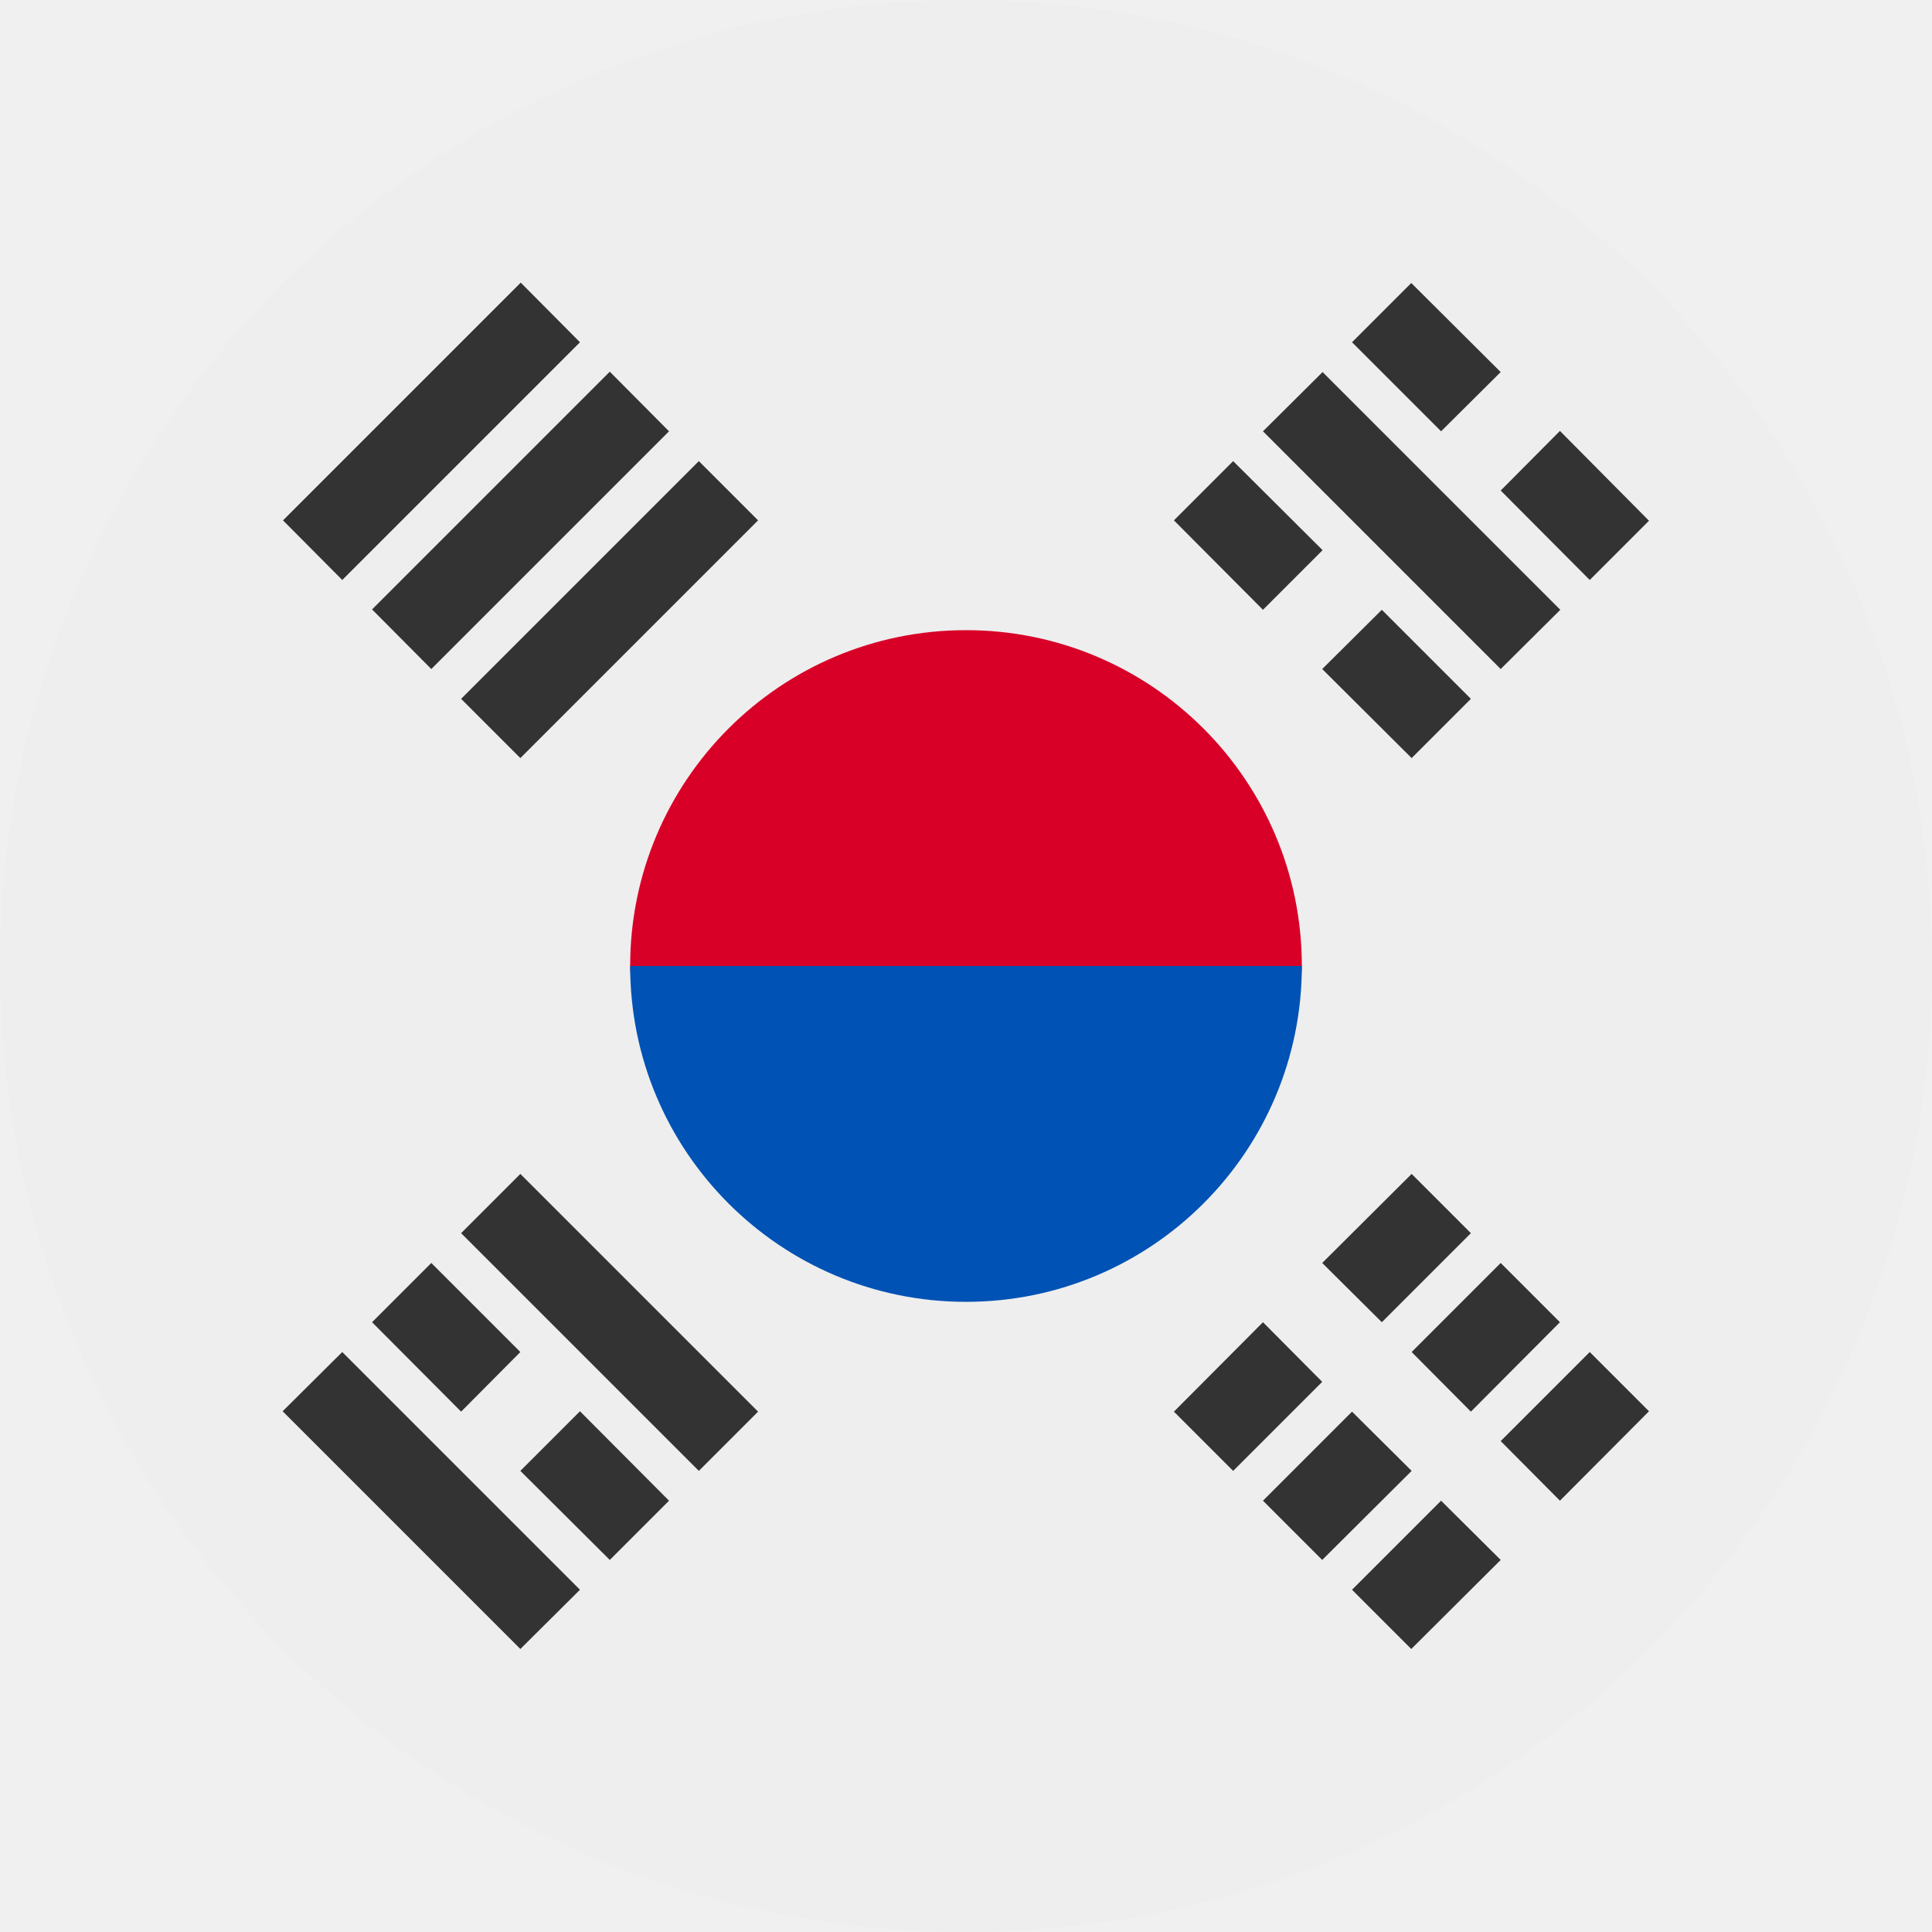
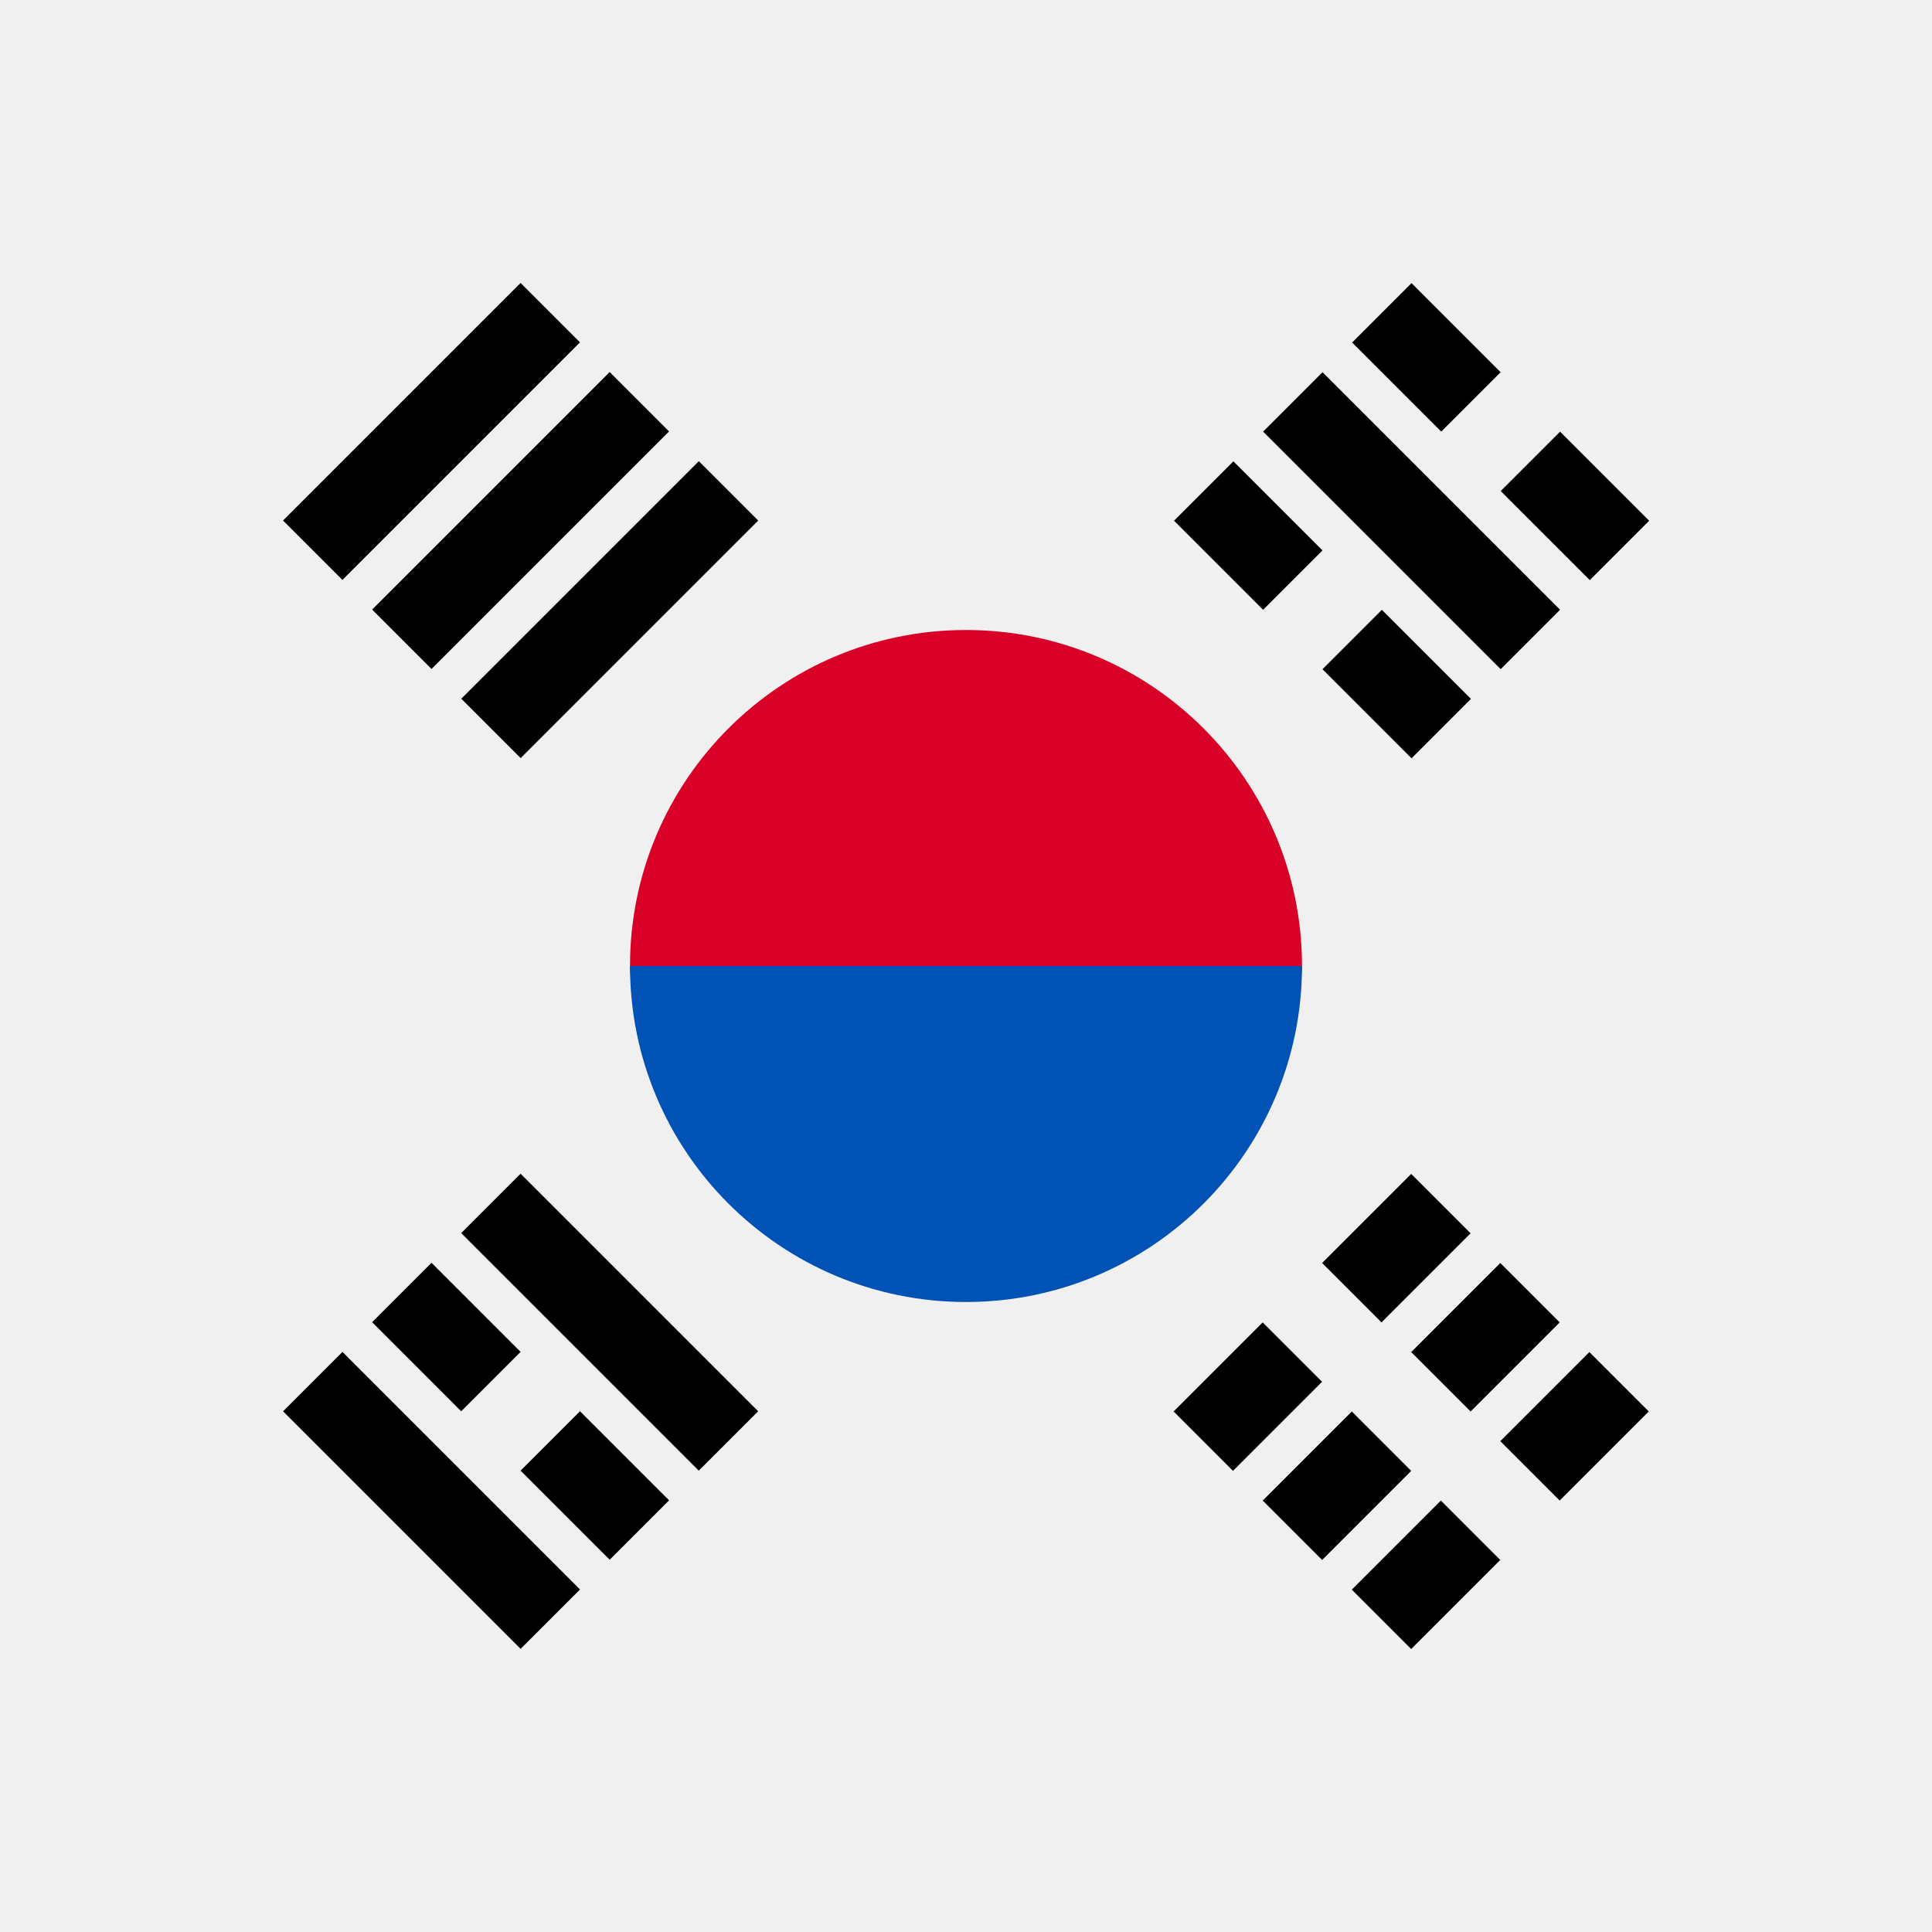
- <svg xmlns="http://www.w3.org/2000/svg" width="512" height="512" viewBox="0 0 512 512">
-   <mask id="a">
-     <circle cx="256" cy="256" r="256" fill="#fff" />
-   </mask>
-   <g mask="url(#a)">
-     <path fill="#eee" d="M0 0h512v512H0z" />
-     <path fill="#d80027" d="M345 256c0 22.3-39.8 78-89 78s-89-55.7-89-78a89 89 0 1 1 178 0z" />
-     <path fill="#0052b4" d="M345 256a89 89 0 1 1-178 0" />
-     <path fill="#333" d="m350.4 334.7 23.7-23.6 15.7 15.7-23.6 23.6zm-39.3 39.4 23.6-23.7 15.7 15.8-23.6 23.6zm86.6 7.8 23.6-23.6L437 374l-23.6 23.7zm-39.4 39.4 23.6-23.6 15.8 15.7L374 437zm15.8-63 23.6-23.6 15.7 15.7-23.6 23.7zm-39.4 39.4 23.6-23.6 15.8 15.7-23.7 23.6zm63-220.4-63-63 15.8-15.7 63 63zm-63-15.7-23.6-23.7 15.7-15.7 23.7 23.6zm39.4 39.3-23.7-23.6 15.8-15.7 23.6 23.6zm7.8-86.6-23.6-23.6L374 75l23.7 23.6zm39.4 39.4L397.7 130l15.7-15.8L437 138zM90.7 358.3l63 63-15.8 15.7-63-63zm63 15.7 23.6 23.7-15.7 15.7-23.7-23.6zm-39.4-39.3 23.6 23.6-15.7 15.8-23.6-23.7zm23.6-23.6 63 63-15.7 15.7-63-63zm15.8-220.4-63 63L75 137.9l63-63zm23.6 23.6-63 63-15.7-15.8 63-63zm23.6 23.6-63 63-15.7-15.7 63-63z" />
-   </g>
+ <svg xmlns="http://www.w3.org/2000/svg" id="Layer_1" enable-background="new 0 0 512 512" viewBox="0 0 512 512">
+   <circle cx="256" cy="256" fill="#f0f0f0" r="256" />
+   <path d="m345.043 256c0 22.261-39.866 77.913-89.043 77.913s-89.043-55.652-89.043-77.913c0-49.178 39.866-89.043 89.043-89.043s89.043 39.865 89.043 89.043z" fill="#d80027" />
+   <path d="m345.043 256c0 49.178-39.866 89.043-89.043 89.043s-89.043-39.865-89.043-89.043" fill="#0052b4" />
+   <path d="m353.427 319.639h33.391v22.261h-33.391z" transform="matrix(.707 -.707 .707 .707 -125.483 358.596)" />
+   <path d="m314.07 358.994h33.391v22.261h-33.391z" transform="matrix(.707 -.707 .707 .707 -164.839 342.294)" />
+   <path d="m400.656 366.851h33.391v22.261h-33.391z" transform="matrix(.707 -.707 .707 .707 -145.034 405.821)" />
+   <path d="m361.299 406.213h33.391v22.261h-33.391z" transform="matrix(.707 -.707 .707 .707 -184.394 389.52)" />
+   <path d="m377.04 343.247h33.391v22.261h-33.391z" transform="matrix(.707 -.707 .707 .707 -135.26 382.208)" />
+   <path d="m337.694 382.602h33.391v22.261h-33.391z" transform="matrix(.707 -.707 .707 .707 -174.613 365.913)" />
+   <path d="m329.544 126.805h89.043v22.261h-89.043z" transform="matrix(-.707 -.707 .707 -.707 541.034 499.974)" />
+   <path d="m314.081 130.749h33.391v22.26h-33.391z" transform="matrix(-.707 -.707 .707 -.707 464.348 476.098)" />
+   <path d="m353.427 170.098h33.391v22.26h-33.391z" transform="matrix(-.707 -.707 .707 -.707 503.692 571.091)" />
+   <path d="m361.282 83.526h33.391v22.261h-33.391z" transform="matrix(-.707 -.707 .707 -.707 578.316 428.859)" />
+   <path d="m400.651 122.879h33.391v22.261h-33.391z" transform="matrix(-.707 -.707 .707 -.707 617.695 523.876)" />
+   <path d="m69.81 386.542h89.043v22.261h-89.043z" transform="matrix(.707 .707 -.707 .707 314.684 35.631)" />
+   <path d="m140.919 382.6h33.391v22.26h-33.391z" transform="matrix(.707 .707 -.707 .707 324.573 3.87)" />
+   <path d="m101.569 343.252h33.391v22.261h-33.391z" transform="matrix(.707 .707 -.707 .707 285.225 20.171)" />
+   <path d="m117.031 339.316h89.043v22.261h-89.043z" transform="matrix(.707 .707 -.707 .707 295.121 -11.592)" />
+   <path d="m69.81 103.201h89.043v22.261h-89.043z" transform="matrix(-.707 .707 -.707 -.707 276.02 114.331)" />
+   <path d="m93.412 126.806h89.043v22.261h-89.043z" transform="matrix(-.707 .707 -.707 -.707 333.003 137.938)" />
+   <path d="m117.038 150.428h89.043v22.26h-89.043z" transform="matrix(-.707 .707 -.707 -.707 390.037 161.557)" />
+   <g />
+   <g />
+   <g />
+   <g />
+   <g />
+   <g />
+   <g />
+   <g />
+   <g />
+   <g />
+   <g />
+   <g />
+   <g />
+   <g />
+   <g />
</svg>
